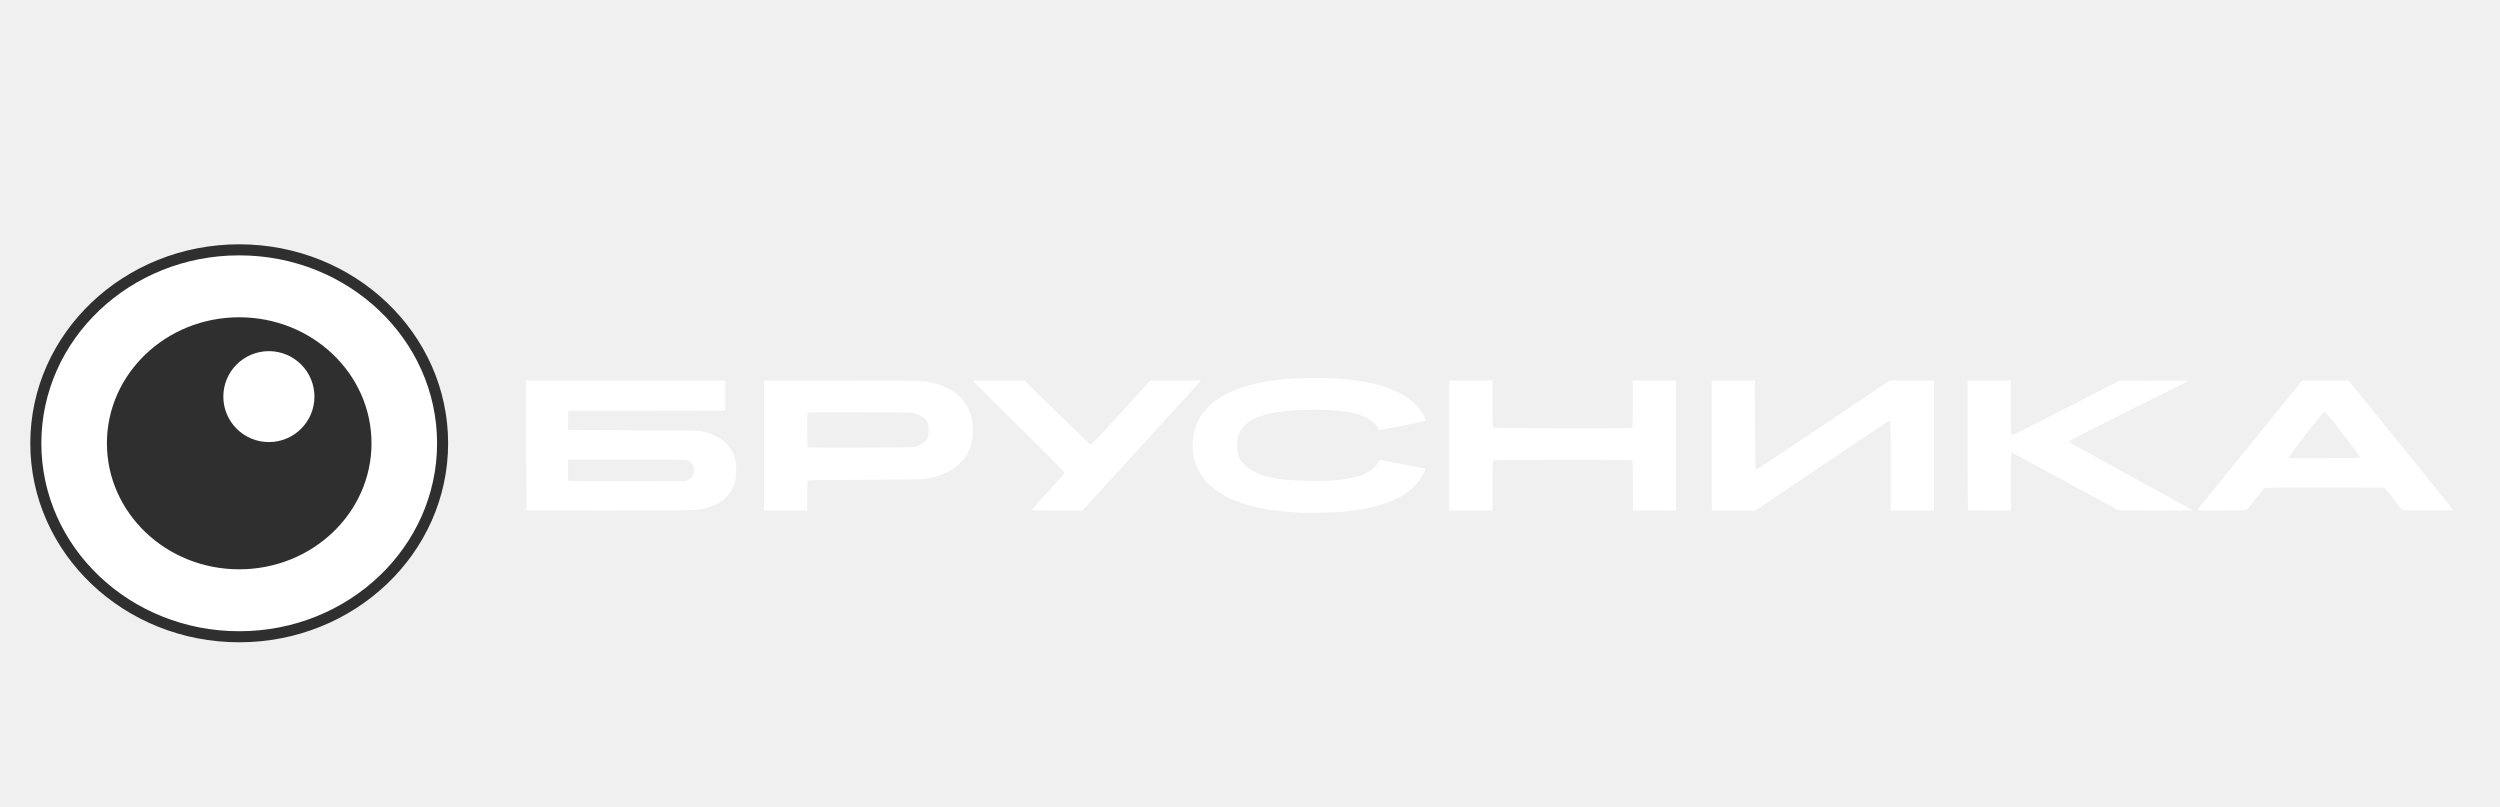
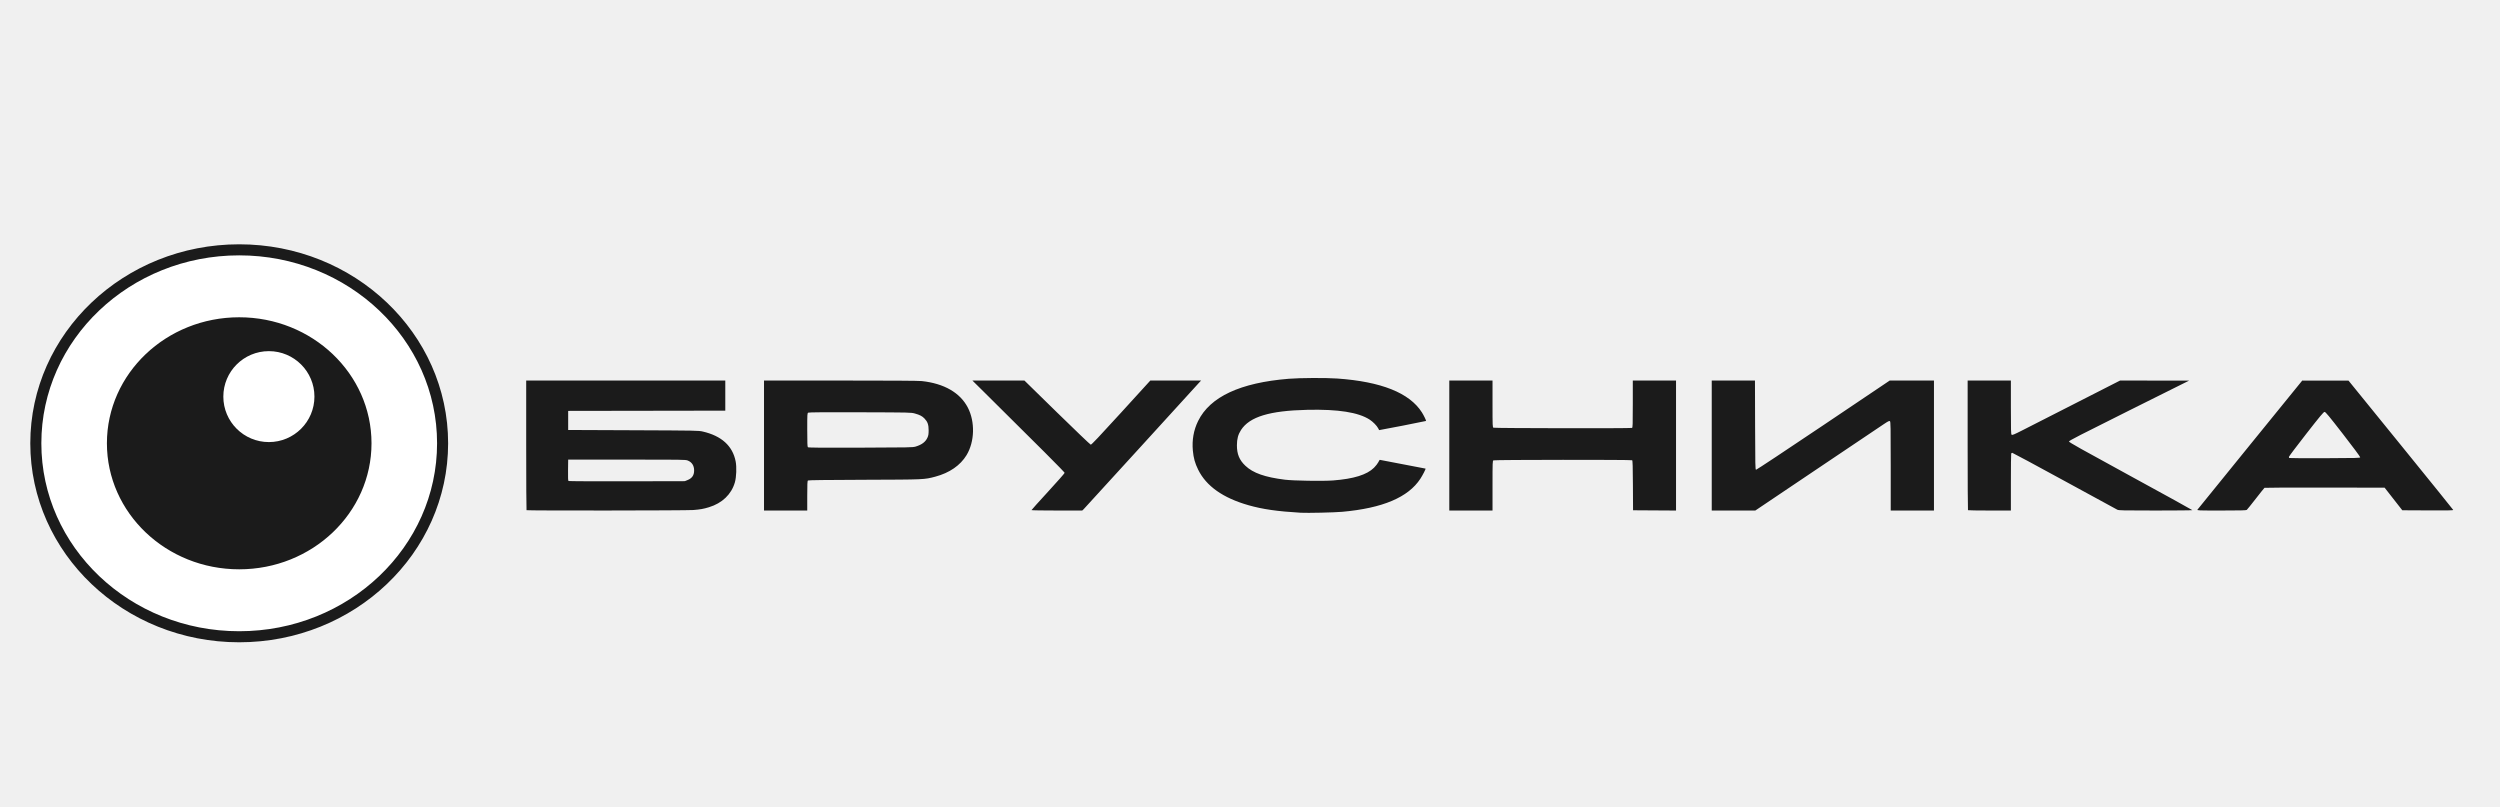
<svg xmlns="http://www.w3.org/2000/svg" width="502" height="162" viewBox="0 0 502 162" fill="none">
-   <path d="M48.033 127.861C70.589 127.861 88.874 110.468 88.874 89.013C88.874 67.559 70.589 50.166 48.033 50.166C25.478 50.166 7.193 67.559 7.193 89.013C7.193 110.468 25.478 127.861 48.033 127.861Z" fill="white" stroke-width="2.219" stroke="#2F2F2F" />
-   <path d="M48.033 113.615C62.318 113.615 73.897 102.601 73.897 89.013C73.897 75.426 62.318 64.412 48.033 64.412C33.749 64.412 22.17 75.426 22.17 89.013C22.17 102.601 33.749 113.615 48.033 113.615Z" fill="#2F2F2F" stroke-width="1.405" stroke="#2F2F2F" />
-   <path d="M53.992 89.031C59.188 89.031 63.4 84.826 63.4 79.639C63.4 74.453 59.188 70.248 53.992 70.248C48.796 70.248 44.584 74.453 44.584 79.639C44.584 84.826 48.796 89.031 53.992 89.031Z" fill="white" stroke-width="0.524" stroke="#2F2F2F" />
-   <path d="M261.184 102.959C256.432 102.675 253.54 102.258 250.684 101.444C245.574 99.987 242.205 97.603 240.586 94.3C239.946 92.994 239.668 91.998 239.526 90.495C239.326 88.376 239.686 86.352 240.588 84.525C242.982 79.673 249.044 76.849 258.761 76.058C261.029 75.874 266.224 75.847 268.511 76.007C277.358 76.629 283.015 78.888 285.512 82.799C285.879 83.373 286.411 84.47 286.352 84.528C286.303 84.575 276.961 86.401 276.934 86.368C276.92 86.352 276.83 86.184 276.733 85.995C276.473 85.485 275.698 84.694 275.037 84.265C272.772 82.793 268.692 82.152 262.496 82.293C254.936 82.465 250.926 83.684 249.201 86.335C248.617 87.231 248.374 88.135 248.372 89.412C248.37 91.19 248.86 92.375 250.07 93.523C251.611 94.984 253.992 95.824 258.004 96.322C259.736 96.537 265.643 96.631 267.67 96.476C271.83 96.157 274.482 95.333 275.907 93.914C276.251 93.572 276.637 93.077 276.765 92.814C276.893 92.55 277.026 92.335 277.061 92.335C277.157 92.335 286.217 94.073 286.248 94.097C286.321 94.156 285.684 95.404 285.211 96.129C282.768 99.87 277.634 102.042 269.513 102.771C267.93 102.913 262.477 103.036 261.184 102.959ZM105.727 102.446C105.69 102.409 105.66 96.537 105.66 89.396V76.412H125.65H145.639V79.435V82.458L129.865 82.484L114.09 82.509V84.424V86.339L127.164 86.394C139.982 86.448 140.256 86.453 141.146 86.66C144.893 87.532 147.101 89.537 147.716 92.629C147.945 93.778 147.87 95.797 147.56 96.869C146.865 99.266 145.009 101.044 142.358 101.85C141.252 102.187 140.642 102.296 139.228 102.412C137.871 102.522 105.837 102.556 105.727 102.446ZM138.076 96.39C138.972 96.028 139.38 95.427 139.38 94.47C139.38 93.488 138.926 92.79 138.074 92.462C137.643 92.296 136.843 92.285 125.851 92.285H114.09L114.063 94.394C114.042 96.013 114.065 96.522 114.164 96.586C114.234 96.631 119.516 96.657 125.902 96.643L137.512 96.618L138.076 96.39ZM153.413 89.463V76.412H168.762C178.829 76.412 184.449 76.448 185.092 76.518C189.582 77.005 192.794 78.856 194.344 81.852C195.822 84.709 195.714 88.693 194.084 91.389C192.837 93.451 190.652 94.958 187.814 95.712C185.576 96.306 185.747 96.299 173.558 96.339C165.777 96.365 162.316 96.409 162.226 96.484C162.124 96.568 162.095 97.254 162.095 99.553V102.514H157.754H153.413V89.463ZM183.847 89.677C185.098 89.3 185.851 88.732 186.233 87.875C186.426 87.442 186.469 87.173 186.47 86.389C186.471 85.275 186.261 84.682 185.638 84.037C185.173 83.556 184.707 83.313 183.717 83.035C182.95 82.819 182.839 82.817 172.722 82.785C165.542 82.762 162.442 82.785 162.299 82.861C162.101 82.967 162.095 83.063 162.095 86.322C162.095 88.842 162.126 89.705 162.219 89.799C162.316 89.895 164.62 89.915 172.794 89.89C182.504 89.86 183.288 89.845 183.847 89.677ZM207.122 102.432C207.122 102.388 208.62 100.721 210.451 98.729C212.282 96.737 213.781 95.034 213.782 94.946C213.784 94.808 208.336 89.346 197.985 79.109L195.259 76.413L200.481 76.412L205.703 76.411L212.269 82.836C215.881 86.369 218.921 89.274 219.026 89.291C219.167 89.314 220.753 87.637 225.102 82.867L230.986 76.411H236.086H241.185L240.825 76.789C240.627 76.997 235.389 82.745 229.184 89.563C222.98 96.38 217.771 102.083 217.61 102.235L217.315 102.513H212.218C209.415 102.513 207.122 102.476 207.122 102.431V102.432ZM291.017 89.463V76.412H295.358H299.699V81.095C299.699 85.621 299.705 85.781 299.894 85.882C300.106 85.995 327.413 86.037 327.706 85.925C327.849 85.87 327.866 85.354 327.866 81.138V76.412H332.207H336.548V89.464V102.516L332.232 102.49L327.916 102.463L327.89 97.48C327.87 93.647 327.835 92.478 327.739 92.418C327.542 92.293 300.128 92.315 299.894 92.439C299.705 92.54 299.699 92.703 299.699 97.529V102.514H295.358H291.017V89.463ZM343.716 89.463V76.412H348.057H352.397L352.423 85.355C352.446 93.467 352.464 94.3 352.611 94.329C352.7 94.346 358.777 90.321 366.115 85.386L379.457 76.412H383.898H388.339V89.463V102.514H383.998H379.657V93.607C379.657 85.758 379.638 84.685 379.503 84.573C379.374 84.467 379.167 84.568 378.216 85.201C377.592 85.616 371.544 89.682 364.775 94.235L352.468 102.514H348.092H343.716V89.463ZM395.17 102.446C395.133 102.409 395.103 96.537 395.103 89.396V76.412H399.444H403.785V81.791C403.785 86.485 403.805 87.187 403.939 87.298C404.067 87.404 404.428 87.254 406.135 86.387C407.258 85.816 412.122 83.338 416.944 80.88L425.71 76.412L432.642 76.419L439.574 76.427L427.51 82.441C417.715 87.323 415.446 88.492 415.446 88.65C415.446 88.806 417.976 90.225 427.835 95.604C434.649 99.321 440.225 102.396 440.227 102.438C440.229 102.48 436.912 102.514 432.856 102.514C426.243 102.514 425.448 102.497 425.158 102.35C424.98 102.259 420.194 99.652 414.522 96.555C408.851 93.458 404.142 90.924 404.059 90.924C403.976 90.924 403.88 90.996 403.847 91.084C403.813 91.171 403.785 93.779 403.785 96.878V102.514H399.511C397.161 102.514 395.207 102.483 395.17 102.446ZM441.26 102.326C441.332 102.223 446.094 96.351 451.841 89.278L462.29 76.418L466.934 76.42L471.578 76.422L482.069 89.342C487.839 96.448 492.579 102.319 492.603 102.389C492.636 102.49 491.603 102.51 487.514 102.489L482.383 102.463L480.609 100.196L478.835 97.928L466.827 97.904C460.222 97.891 454.77 97.914 454.709 97.955C454.649 97.996 453.86 98.981 452.956 100.145C452.052 101.309 451.241 102.318 451.153 102.388C451.031 102.485 449.856 102.514 446.061 102.514C441.27 102.514 441.132 102.508 441.26 102.326ZM473.928 91.82C473.946 91.728 472.443 89.702 470.488 87.184C467.634 83.508 466.973 82.711 466.775 82.711C466.578 82.711 465.913 83.507 463.074 87.143C461.171 89.58 459.614 91.648 459.614 91.737C459.614 91.826 459.645 91.929 459.682 91.966C459.72 92.004 462.933 92.022 466.824 92.008C473.24 91.985 473.9 91.967 473.928 91.82Z" fill="white" />
+   <path d="M48.033 127.861C70.589 127.861 88.874 110.468 88.874 89.013C88.874 67.559 70.589 50.166 48.033 50.166C25.478 50.166 7.193 67.559 7.193 89.013C7.193 110.468 25.478 127.861 48.033 127.861Z" fill="white" stroke-width="2.219" stroke="#1B1B1B" />
+   <path d="M48.033 113.615C62.318 113.615 73.897 102.601 73.897 89.013C73.897 75.426 62.318 64.412 48.033 64.412C33.749 64.412 22.17 75.426 22.17 89.013C22.17 102.601 33.749 113.615 48.033 113.615Z" fill="#1B1B1B" stroke-width="1.405" stroke="#1B1B1B" />
+   <path d="M53.992 89.031C59.188 89.031 63.4 84.826 63.4 79.639C63.4 74.453 59.188 70.248 53.992 70.248C48.796 70.248 44.584 74.453 44.584 79.639C44.584 84.826 48.796 89.031 53.992 89.031Z" fill="white" stroke-width="0.524" stroke="#1B1B1B" />
+   <path d="M261.184 102.959C256.432 102.675 253.54 102.258 250.684 101.444C245.574 99.987 242.205 97.603 240.586 94.3C239.946 92.994 239.668 91.998 239.526 90.495C239.326 88.376 239.686 86.352 240.588 84.525C242.982 79.673 249.044 76.849 258.761 76.058C261.029 75.874 266.224 75.847 268.511 76.007C277.358 76.629 283.015 78.888 285.512 82.799C285.879 83.373 286.411 84.47 286.352 84.528C286.303 84.575 276.961 86.401 276.934 86.368C276.92 86.352 276.83 86.184 276.733 85.995C276.473 85.485 275.698 84.694 275.037 84.265C272.772 82.793 268.692 82.152 262.496 82.293C254.936 82.465 250.926 83.684 249.201 86.335C248.617 87.231 248.374 88.135 248.372 89.412C248.37 91.19 248.86 92.375 250.07 93.523C251.611 94.984 253.992 95.824 258.004 96.322C259.736 96.537 265.643 96.631 267.67 96.476C271.83 96.157 274.482 95.333 275.907 93.914C276.251 93.572 276.637 93.077 276.765 92.814C276.893 92.55 277.026 92.335 277.061 92.335C277.157 92.335 286.217 94.073 286.248 94.097C286.321 94.156 285.684 95.404 285.211 96.129C282.768 99.87 277.634 102.042 269.513 102.771C267.93 102.913 262.477 103.036 261.184 102.959ZM105.727 102.446C105.69 102.409 105.66 96.537 105.66 89.396V76.412H125.65H145.639V79.435V82.458L129.865 82.484L114.09 82.509V84.424V86.339L127.164 86.394C139.982 86.448 140.256 86.453 141.146 86.66C144.893 87.532 147.101 89.537 147.716 92.629C147.945 93.778 147.87 95.797 147.56 96.869C146.865 99.266 145.009 101.044 142.358 101.85C141.252 102.187 140.642 102.296 139.228 102.412C137.871 102.522 105.837 102.556 105.727 102.446ZM138.076 96.39C138.972 96.028 139.38 95.427 139.38 94.47C139.38 93.488 138.926 92.79 138.074 92.462C137.643 92.296 136.843 92.285 125.851 92.285H114.09L114.063 94.394C114.042 96.013 114.065 96.522 114.164 96.586C114.234 96.631 119.516 96.657 125.902 96.643L137.512 96.618L138.076 96.39ZM153.413 89.463V76.412H168.762C178.829 76.412 184.449 76.448 185.092 76.518C189.582 77.005 192.794 78.856 194.344 81.852C195.822 84.709 195.714 88.693 194.084 91.389C192.837 93.451 190.652 94.958 187.814 95.712C185.576 96.306 185.747 96.299 173.558 96.339C165.777 96.365 162.316 96.409 162.226 96.484C162.124 96.568 162.095 97.254 162.095 99.553V102.514H157.754H153.413V89.463ZM183.847 89.677C185.098 89.3 185.851 88.732 186.233 87.875C186.426 87.442 186.469 87.173 186.47 86.389C186.471 85.275 186.261 84.682 185.638 84.037C185.173 83.556 184.707 83.313 183.717 83.035C182.95 82.819 182.839 82.817 172.722 82.785C165.542 82.762 162.442 82.785 162.299 82.861C162.101 82.967 162.095 83.063 162.095 86.322C162.095 88.842 162.126 89.705 162.219 89.799C162.316 89.895 164.62 89.915 172.794 89.89C182.504 89.86 183.288 89.845 183.847 89.677ZM207.122 102.432C207.122 102.388 208.62 100.721 210.451 98.729C212.282 96.737 213.781 95.034 213.782 94.946C213.784 94.808 208.336 89.346 197.985 79.109L195.259 76.413L200.481 76.412L205.703 76.411L212.269 82.836C215.881 86.369 218.921 89.274 219.026 89.291C219.167 89.314 220.753 87.637 225.102 82.867L230.986 76.411H236.086H241.185L240.825 76.789C240.627 76.997 235.389 82.745 229.184 89.563C222.98 96.38 217.771 102.083 217.61 102.235L217.315 102.513H212.218C209.415 102.513 207.122 102.476 207.122 102.431V102.432ZM291.017 89.463V76.412H295.358H299.699V81.095C299.699 85.621 299.705 85.781 299.894 85.882C300.106 85.995 327.413 86.037 327.706 85.925C327.849 85.87 327.866 85.354 327.866 81.138V76.412H332.207H336.548V89.464V102.516L332.232 102.49L327.916 102.463L327.89 97.48C327.87 93.647 327.835 92.478 327.739 92.418C327.542 92.293 300.128 92.315 299.894 92.439C299.705 92.54 299.699 92.703 299.699 97.529V102.514H295.358H291.017V89.463ZM343.716 89.463V76.412H348.057H352.397L352.423 85.355C352.446 93.467 352.464 94.3 352.611 94.329C352.7 94.346 358.777 90.321 366.115 85.386L379.457 76.412H383.898H388.339V89.463V102.514H383.998H379.657V93.607C379.657 85.758 379.638 84.685 379.503 84.573C379.374 84.467 379.167 84.568 378.216 85.201C377.592 85.616 371.544 89.682 364.775 94.235L352.468 102.514H348.092H343.716V89.463ZM395.17 102.446C395.133 102.409 395.103 96.537 395.103 89.396V76.412H399.444H403.785V81.791C403.785 86.485 403.805 87.187 403.939 87.298C404.067 87.404 404.428 87.254 406.135 86.387C407.258 85.816 412.122 83.338 416.944 80.88L425.71 76.412L432.642 76.419L439.574 76.427L427.51 82.441C417.715 87.323 415.446 88.492 415.446 88.65C415.446 88.806 417.976 90.225 427.835 95.604C434.649 99.321 440.225 102.396 440.227 102.438C440.229 102.48 436.912 102.514 432.856 102.514C426.243 102.514 425.448 102.497 425.158 102.35C424.98 102.259 420.194 99.652 414.522 96.555C408.851 93.458 404.142 90.924 404.059 90.924C403.976 90.924 403.88 90.996 403.847 91.084C403.813 91.171 403.785 93.779 403.785 96.878V102.514H399.511C397.161 102.514 395.207 102.483 395.17 102.446ZM441.26 102.326C441.332 102.223 446.094 96.351 451.841 89.278L462.29 76.418L466.934 76.42L471.578 76.422L482.069 89.342C487.839 96.448 492.579 102.319 492.603 102.389C492.636 102.49 491.603 102.51 487.514 102.489L482.383 102.463L480.609 100.196L478.835 97.928L466.827 97.904C460.222 97.891 454.77 97.914 454.709 97.955C454.649 97.996 453.86 98.981 452.956 100.145C452.052 101.309 451.241 102.318 451.153 102.388C451.031 102.485 449.856 102.514 446.061 102.514C441.27 102.514 441.132 102.508 441.26 102.326ZM473.928 91.82C473.946 91.728 472.443 89.702 470.488 87.184C467.634 83.508 466.973 82.711 466.775 82.711C466.578 82.711 465.913 83.507 463.074 87.143C461.171 89.58 459.614 91.648 459.614 91.737C459.614 91.826 459.645 91.929 459.682 91.966C459.72 92.004 462.933 92.022 466.824 92.008C473.24 91.985 473.9 91.967 473.928 91.82Z" fill="#1B1B1B" />
</svg>
